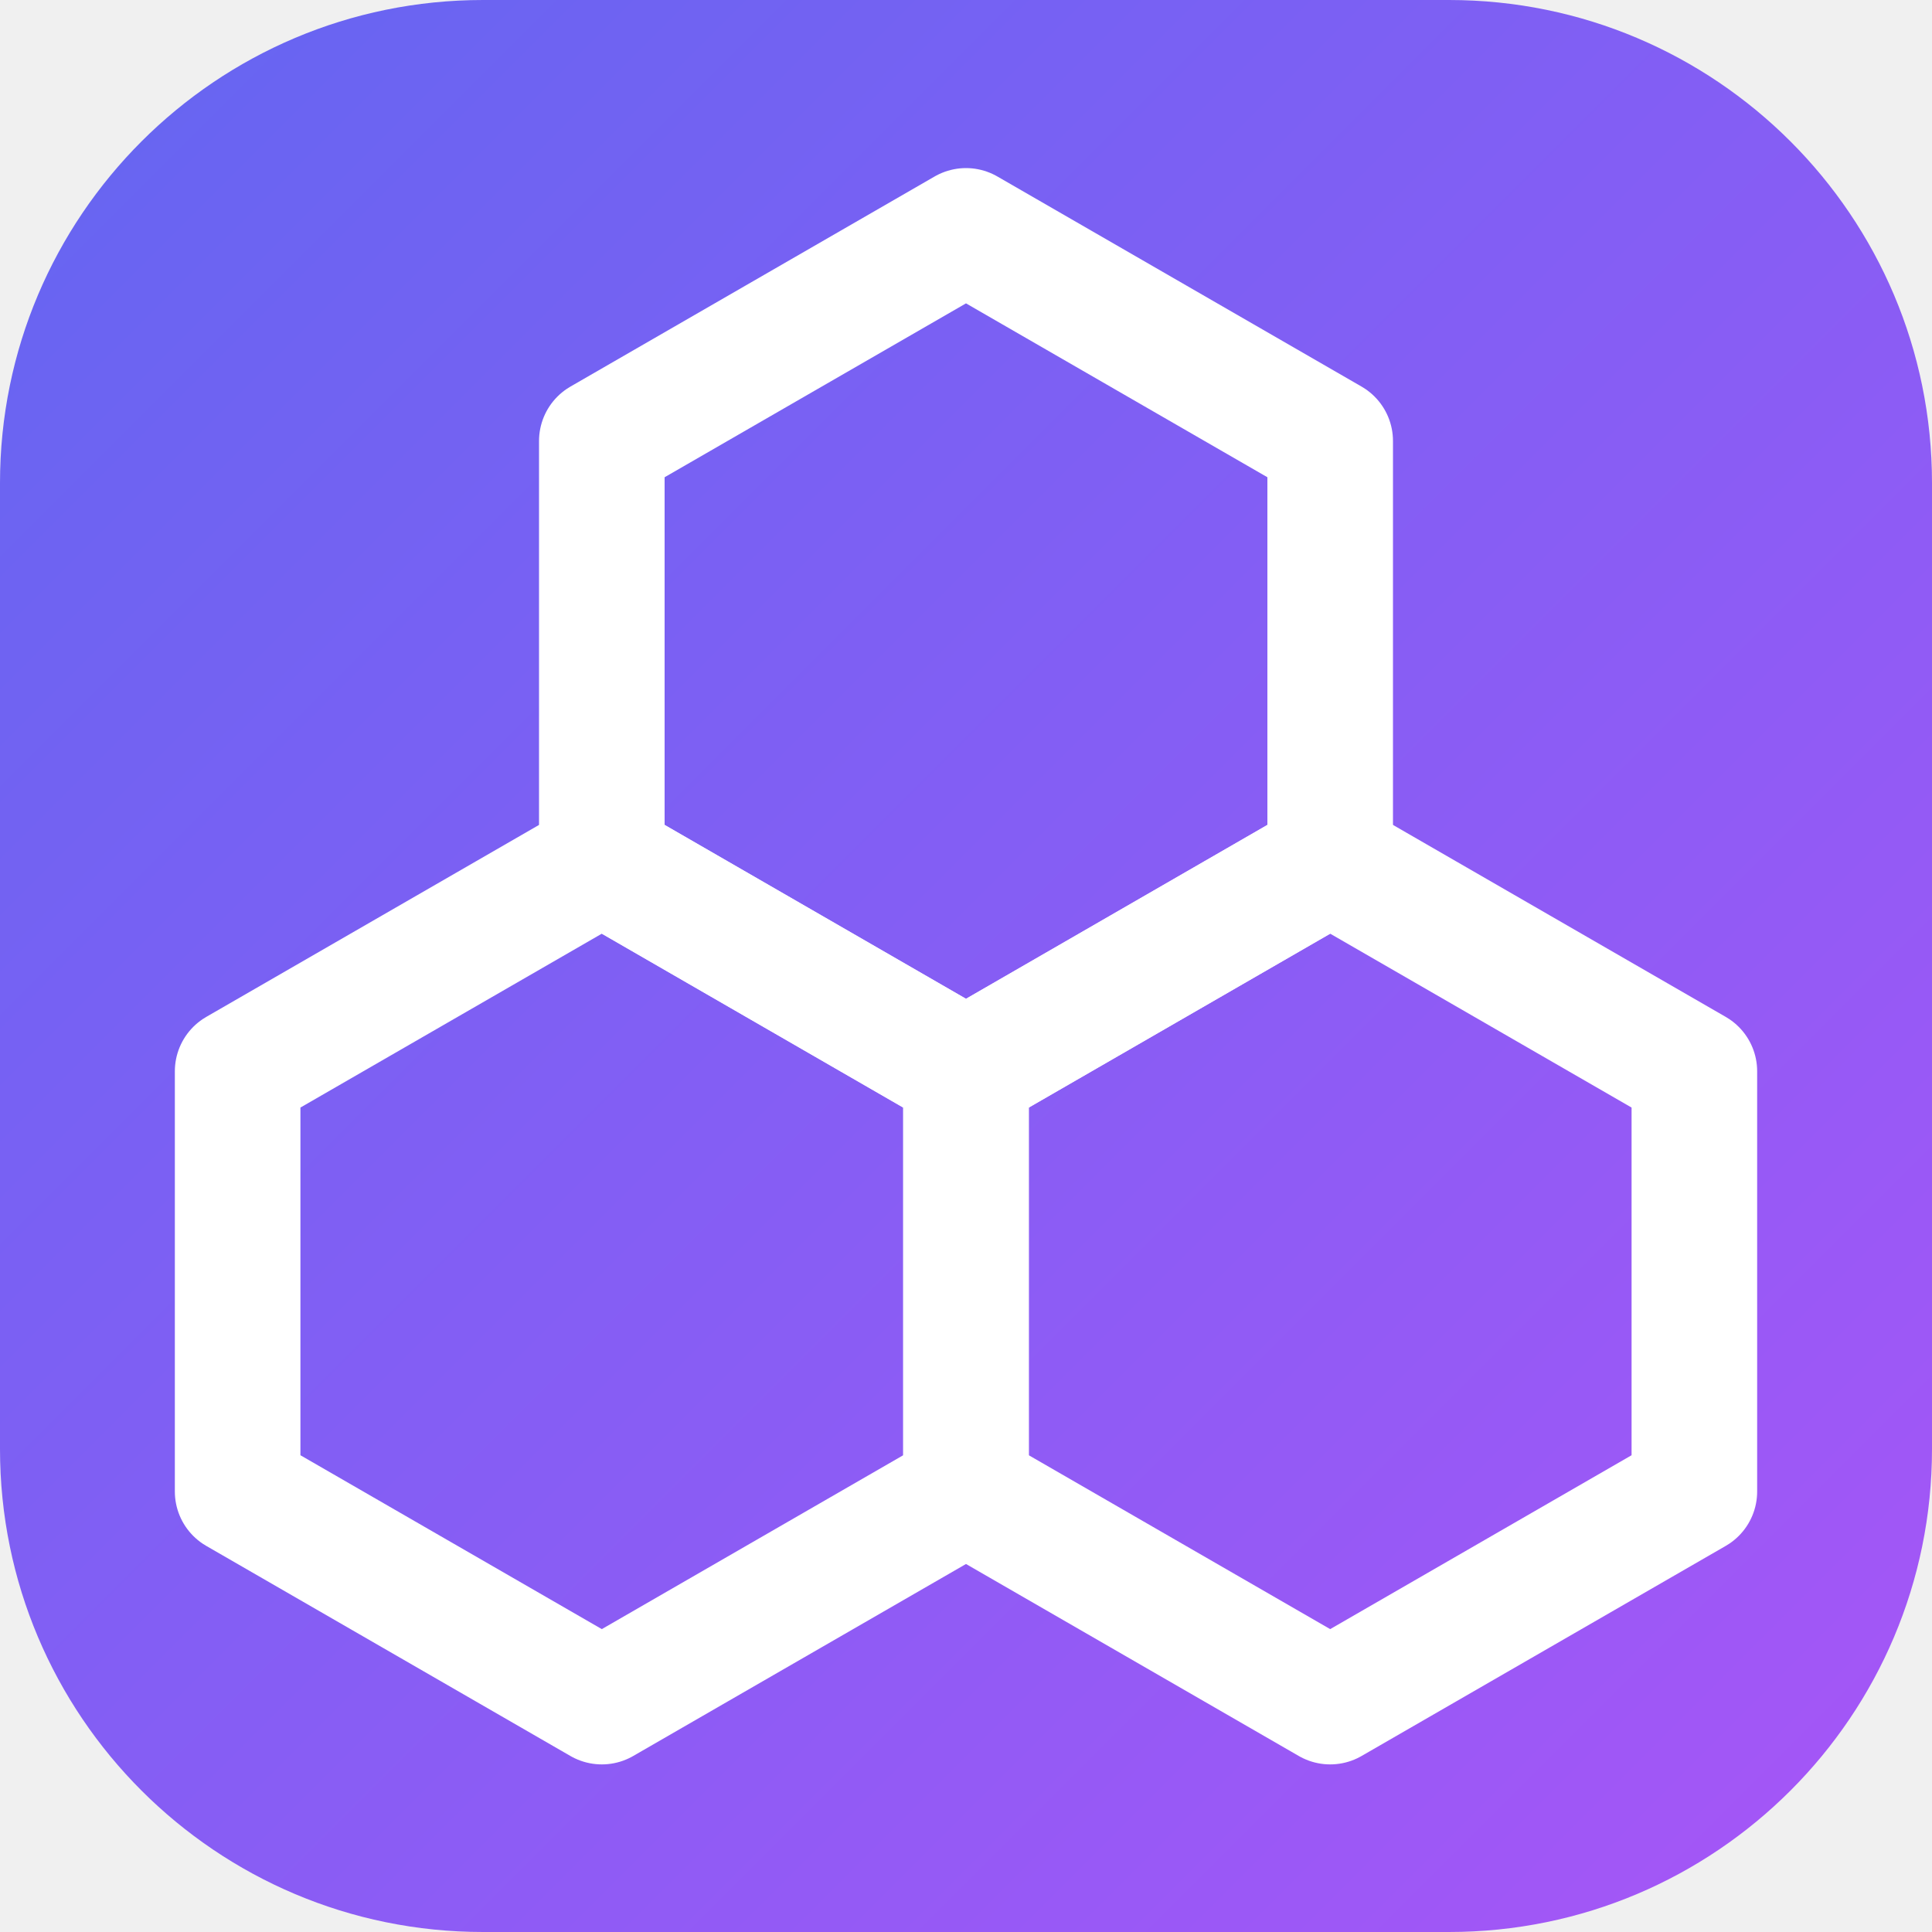
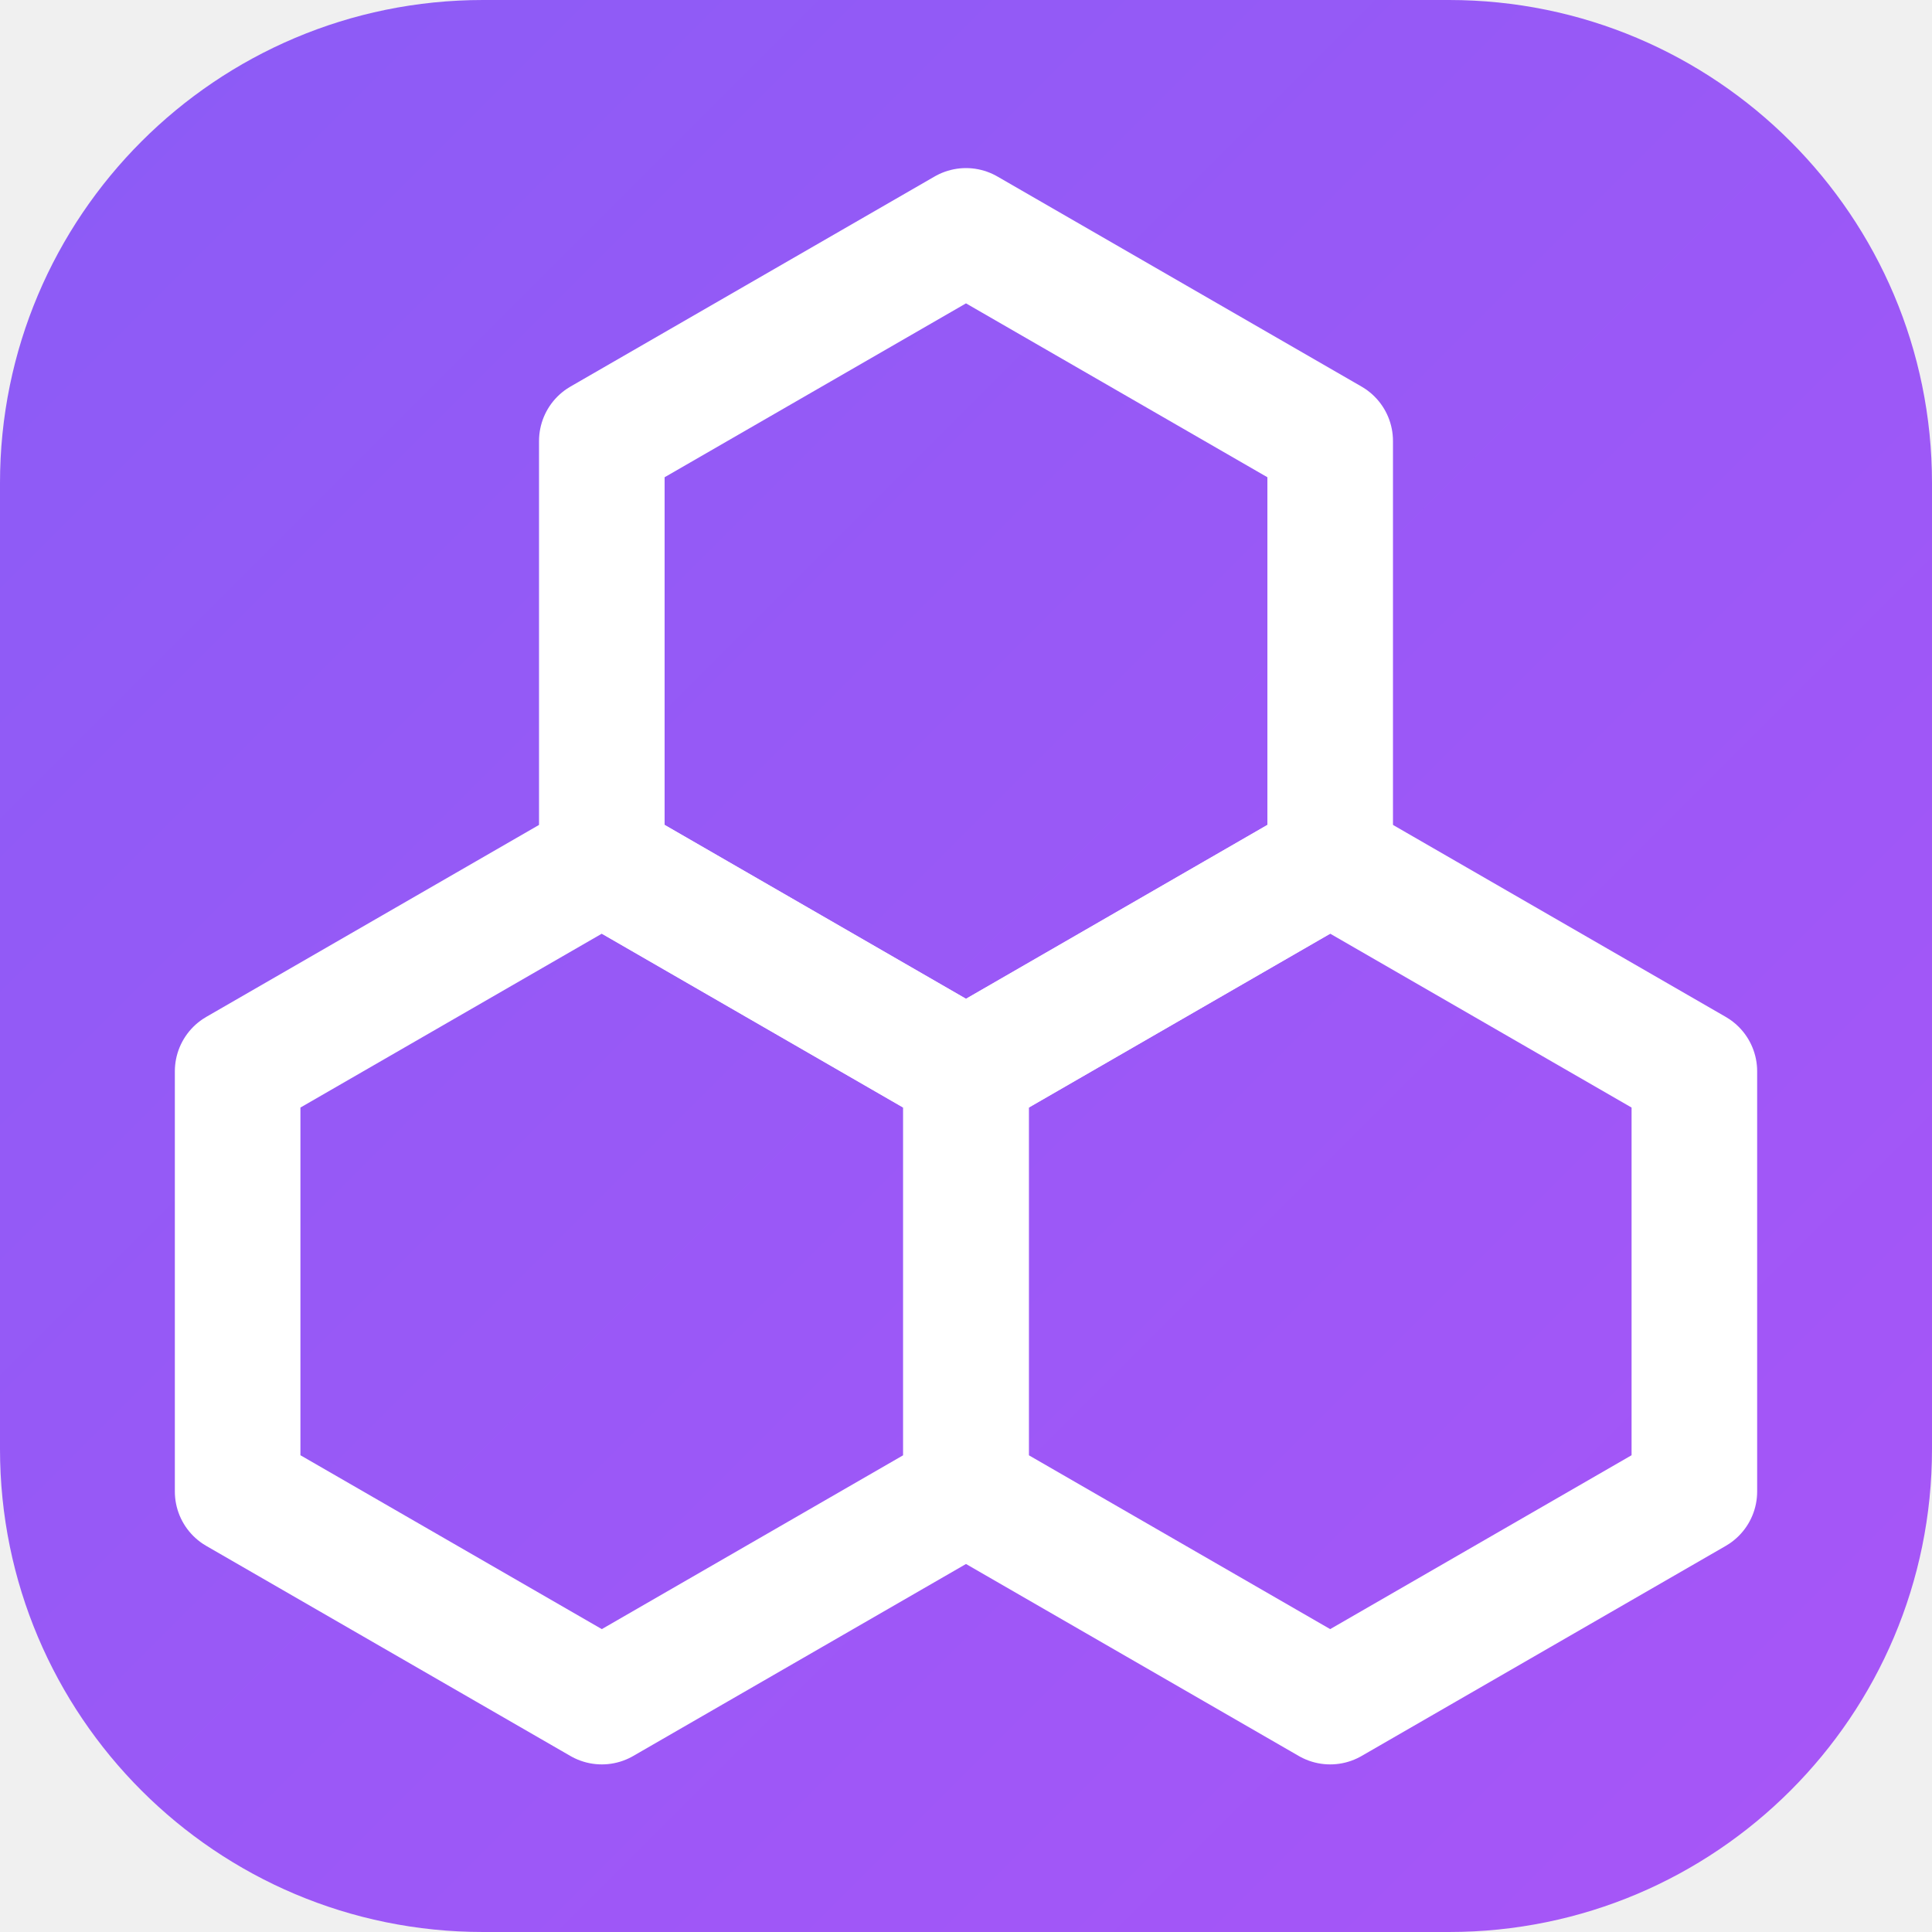
<svg xmlns="http://www.w3.org/2000/svg" viewBox="0 0 20 20" width="20" height="20" role="img" aria-label="WistCenter">
  <defs>
    <linearGradient id="center-badge" x1="0" y1="0" x2="1" y2="1">
-       <stop offset="0" stop-color="#6366f1" />
+       <stop offset="0" stop-color="#8b5cf6" />
      <stop offset="1" stop-color="#a855f7" />
    </linearGradient>
  </defs>
  <rect width="20" height="20" rx="5" fill="url(#center-badge)" />
  <g fill="none" stroke="#ffffff" stroke-width="1.3" stroke-linejoin="round">
    <path d="M10 2.39 13.77 4.565v4.35L10 11.09 6.23 8.915v-4.35Z" />
    <path d="M6.23 8.915 10 11.09v4.35L6.23 17.615 2.46 15.44v-4.35Z" />
    <path d="M13.77 8.915 17.54 11.09v4.35L13.77 17.615 10 15.44v-4.35Z" />
  </g>
</svg>
